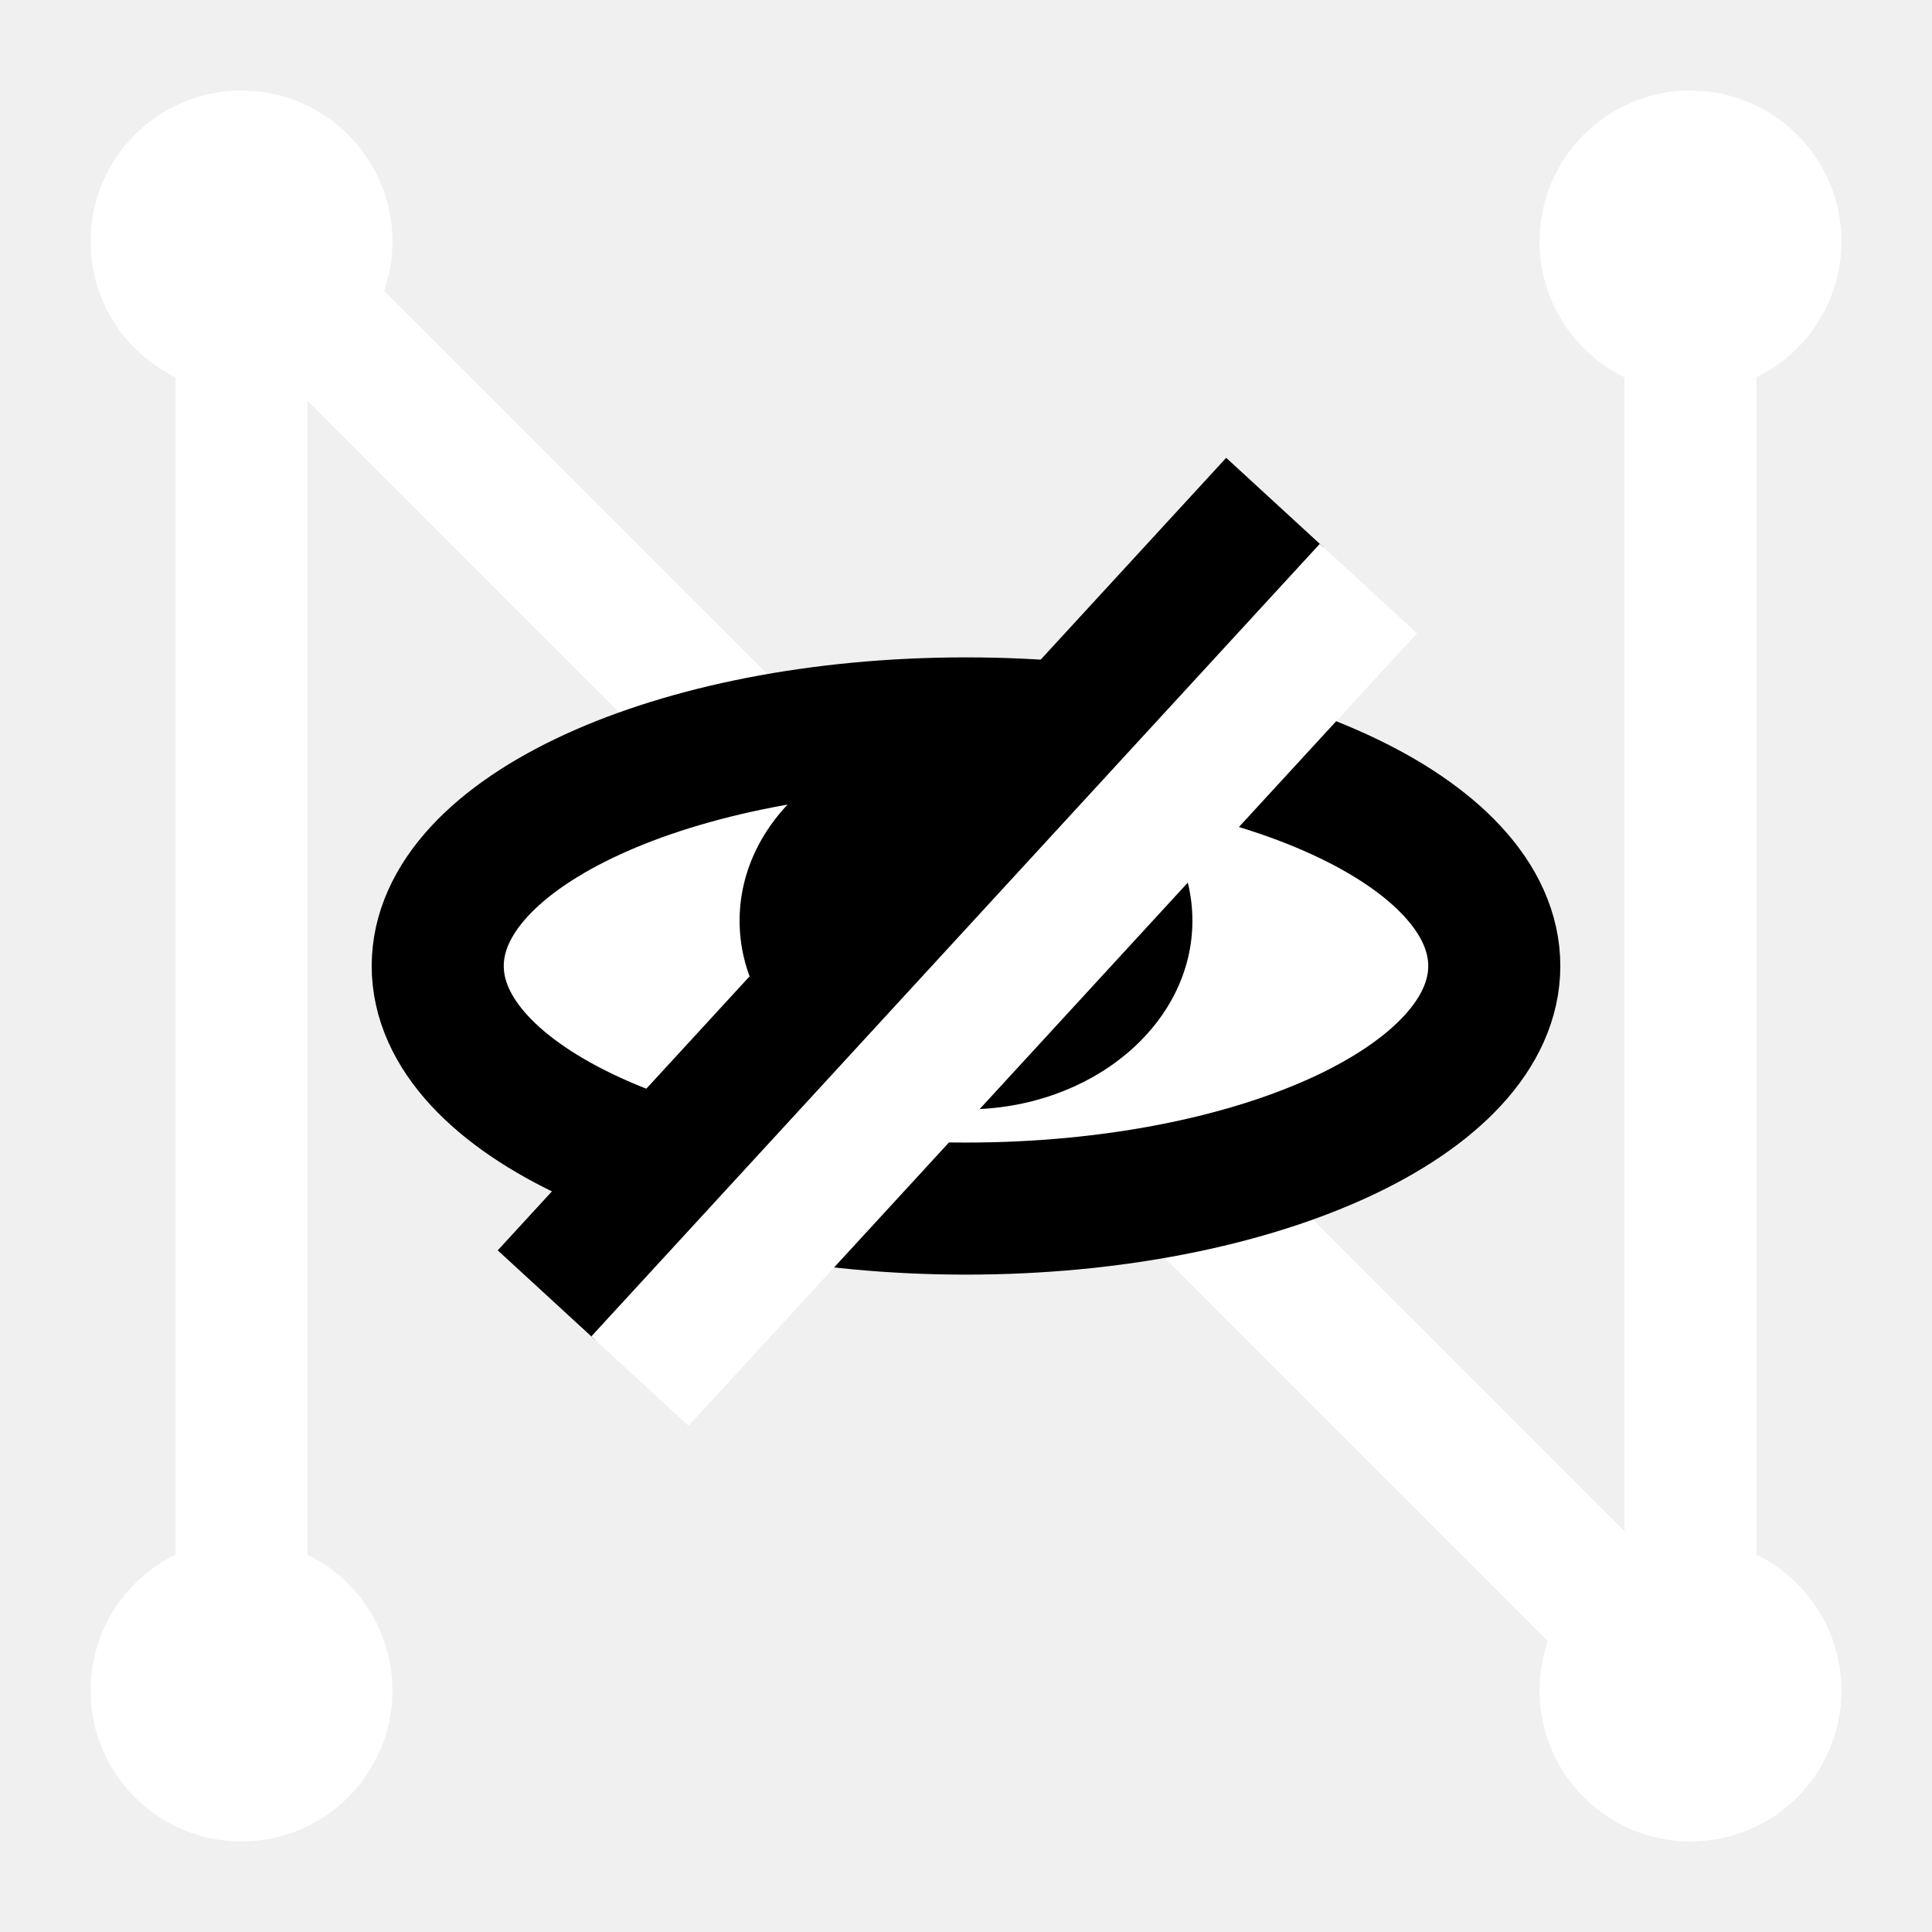
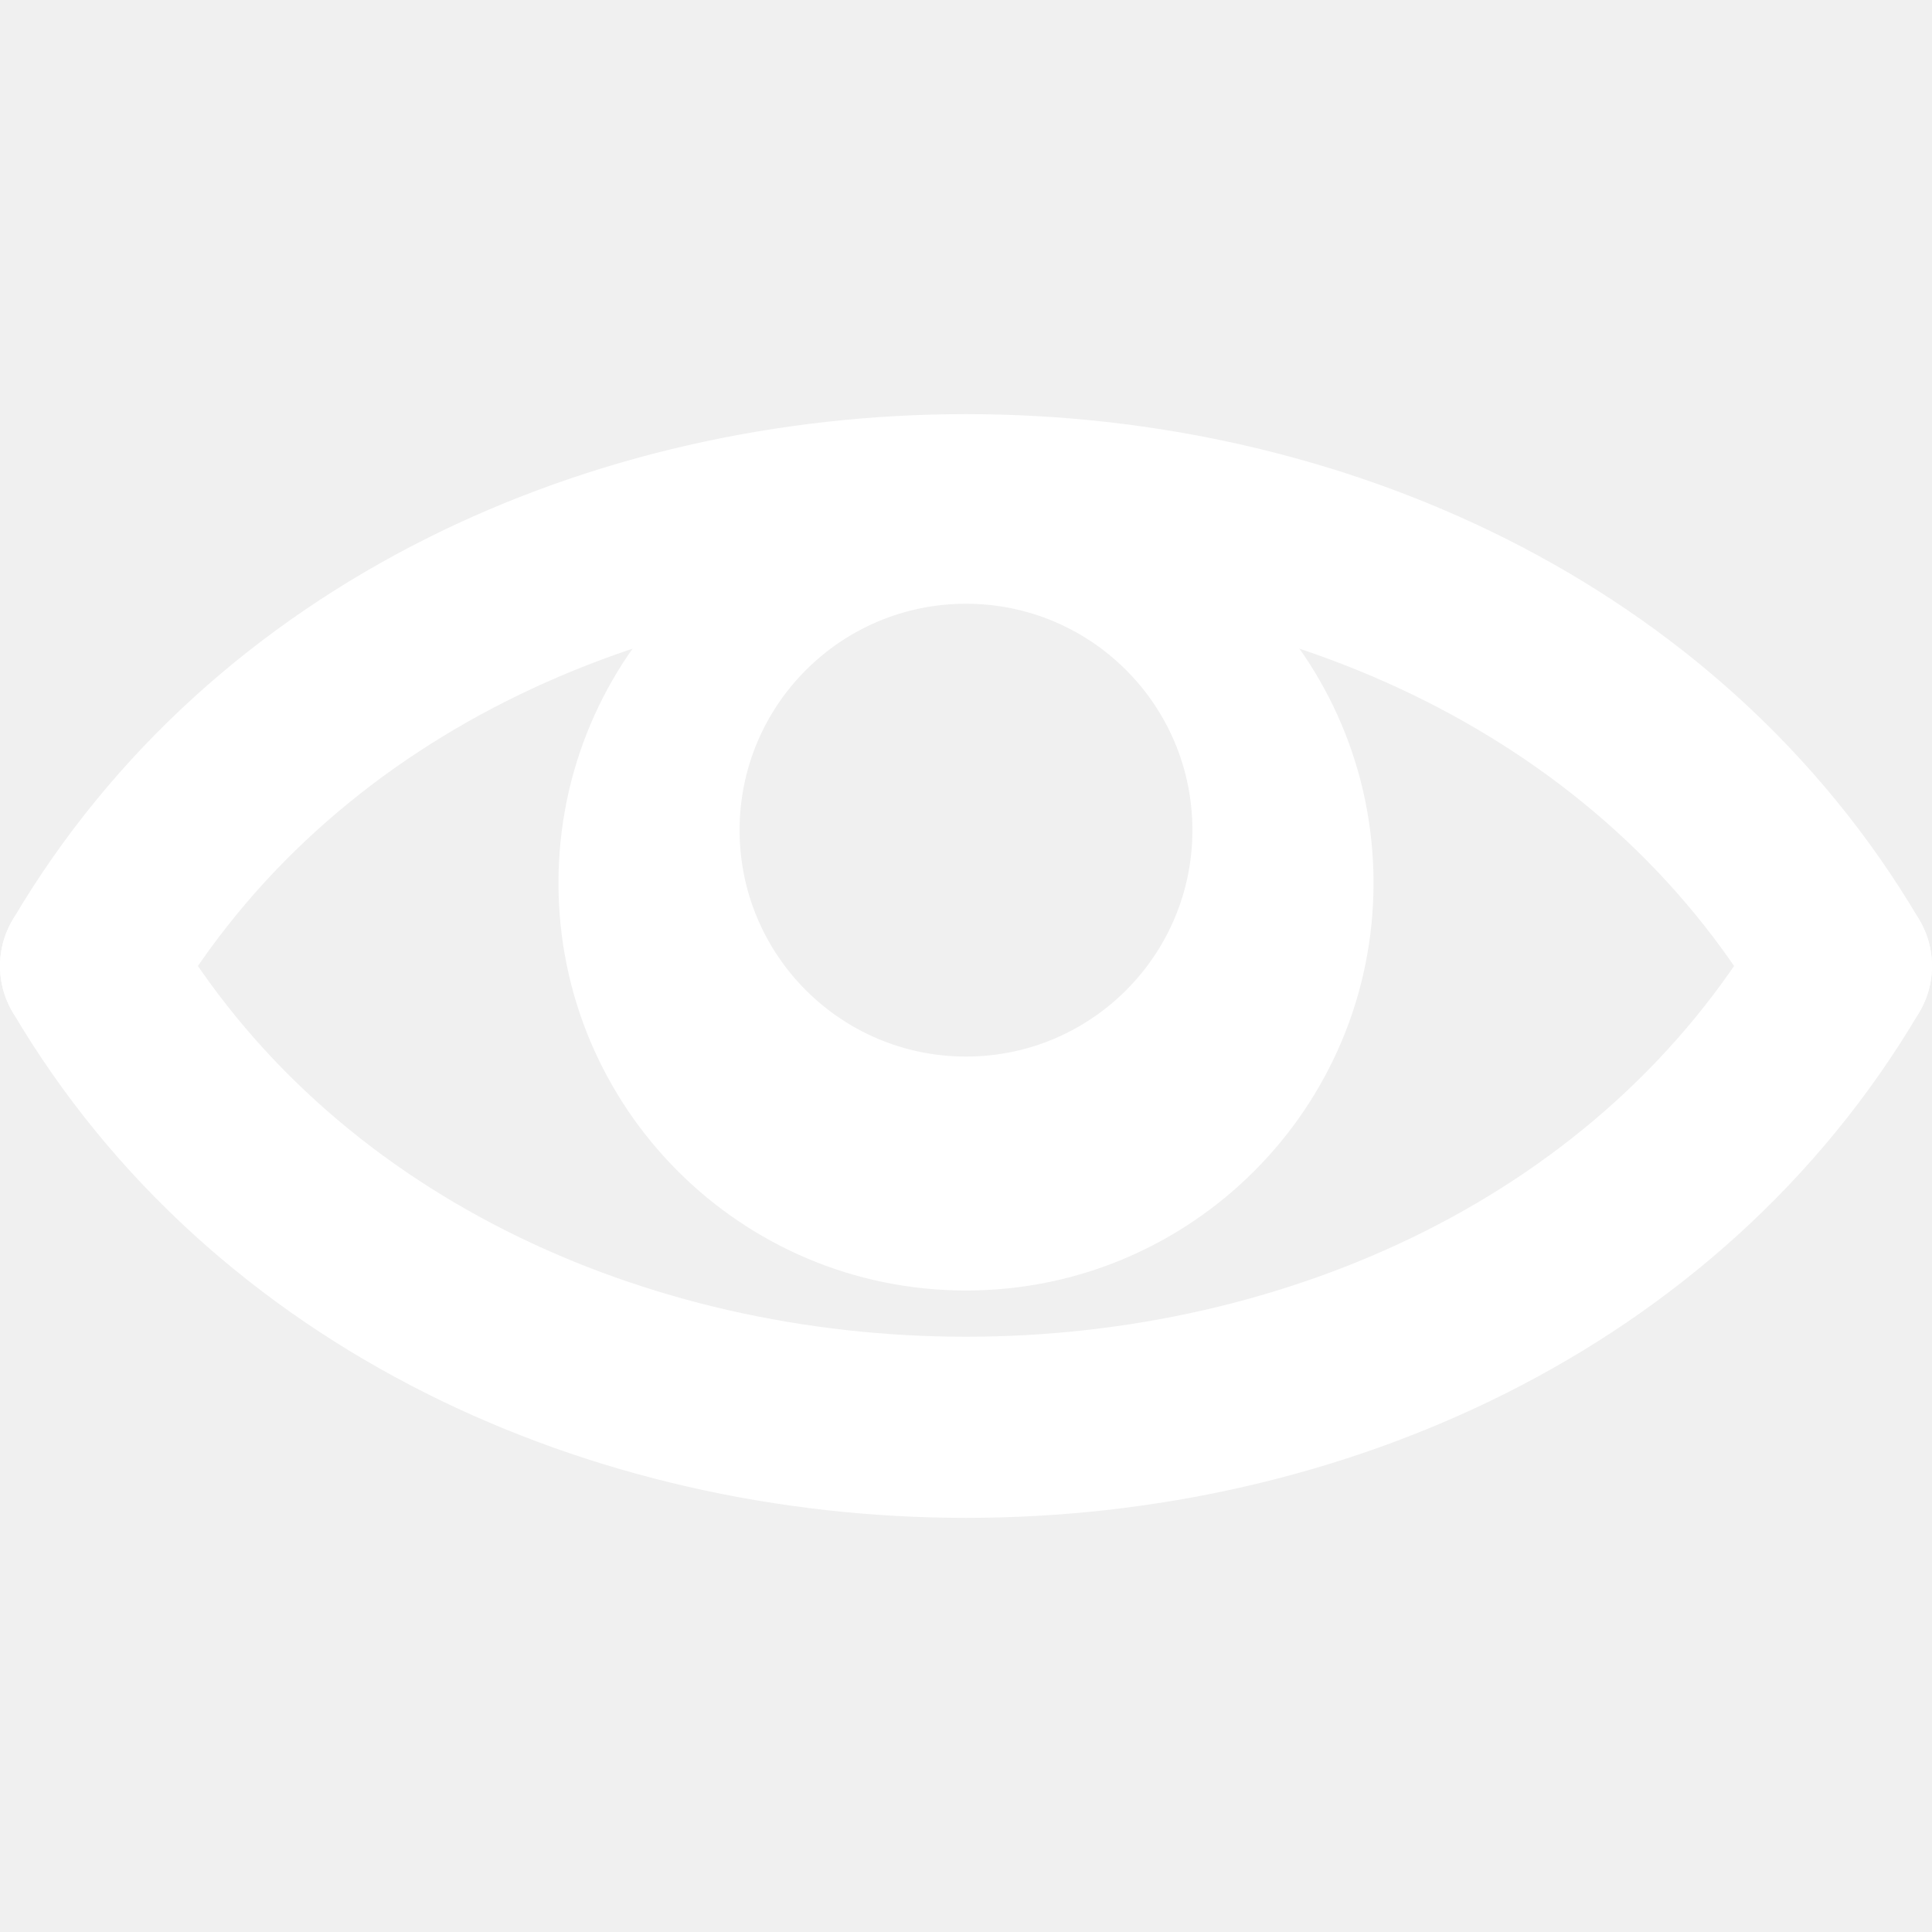
- <svg xmlns="http://www.w3.org/2000/svg" width="512" height="512">
-   <circle cx="448" cy="448" r="40" style="fill:#fff;fill-opacity:1;stroke:none;stroke-width:35;stroke-dasharray:none;stroke-opacity:1" />
-   <circle cx="64" cy="448" r="40" style="fill:#fff;fill-opacity:1;stroke:none;stroke-width:35;stroke-dasharray:none;stroke-opacity:1" />
-   <circle cx="448" cy="64" r="40" style="fill:#fff;fill-opacity:1;stroke:none;stroke-width:35;stroke-dasharray:none;stroke-opacity:1" />
-   <circle cx="64" cy="64" r="40" style="fill:#fff;fill-opacity:1;stroke:none;stroke-width:35;stroke-dasharray:none;stroke-opacity:1" />
-   <path fill="none" d="M64 448V64L448 448V64" style="fill:#000;fill-opacity:0;stroke:#fff;stroke-width:35;stroke-opacity:1;stroke-dasharray:none;stroke-linejoin:round" />
-   <ellipse cx="256" cy="256" rx="140" ry="64.289" style="fill:#fff;fill-opacity:1;stroke:#000;stroke-width:35;stroke-opacity:1" />
-   <ellipse cx="256" cy="244" rx="60" ry="50" style="fill:#000;fill-opacity:1;stroke:none;stroke-width:60;stroke-dasharray:none;stroke-opacity:1" />
-   <circle cx="268" cy="220" r="16" style="fill:#fff;fill-opacity:1;stroke:none;stroke-width:35;stroke-dasharray:none;stroke-opacity:1" />
-   <path d="m144.787 343.2 193.05-210.032" style="fill:#000;fill-opacity:1;stroke:#000;stroke-width:35;stroke-linejoin:round;stroke-dasharray:none;stroke-opacity:1" />
-   <path d="m169.59 366.004 193.05-210.03" style="fill:#000;fill-opacity:1;stroke:#fff;stroke-width:35;stroke-linejoin:round;stroke-dasharray:none;stroke-opacity:1" />
+ <svg xmlns="http://www.w3.org/2000/svg" width="512" height="512" viewBox="0 0 512 512">
+   <defs>
+     <mask id="pupil-hole-hide">
+       <rect width="512" height="512" fill="white" />
+       <circle cx="256" cy="220" r="60" fill="black" />
+     </mask>
+   </defs>
+   <g fill="none" stroke="#fff" stroke-linecap="round" stroke-linejoin="round">
+     <path d="M24 256 C 120 93 392 93 488 256" stroke-width="48" />
+     <path d="M24 256 C 120 419 392 419 488 256" stroke-width="48" />
+     <circle cx="256" cy="234" r="108" fill="#fff" stroke="none" mask="url(#pupil-hole-hide)" />
+   </g>
</svg>
